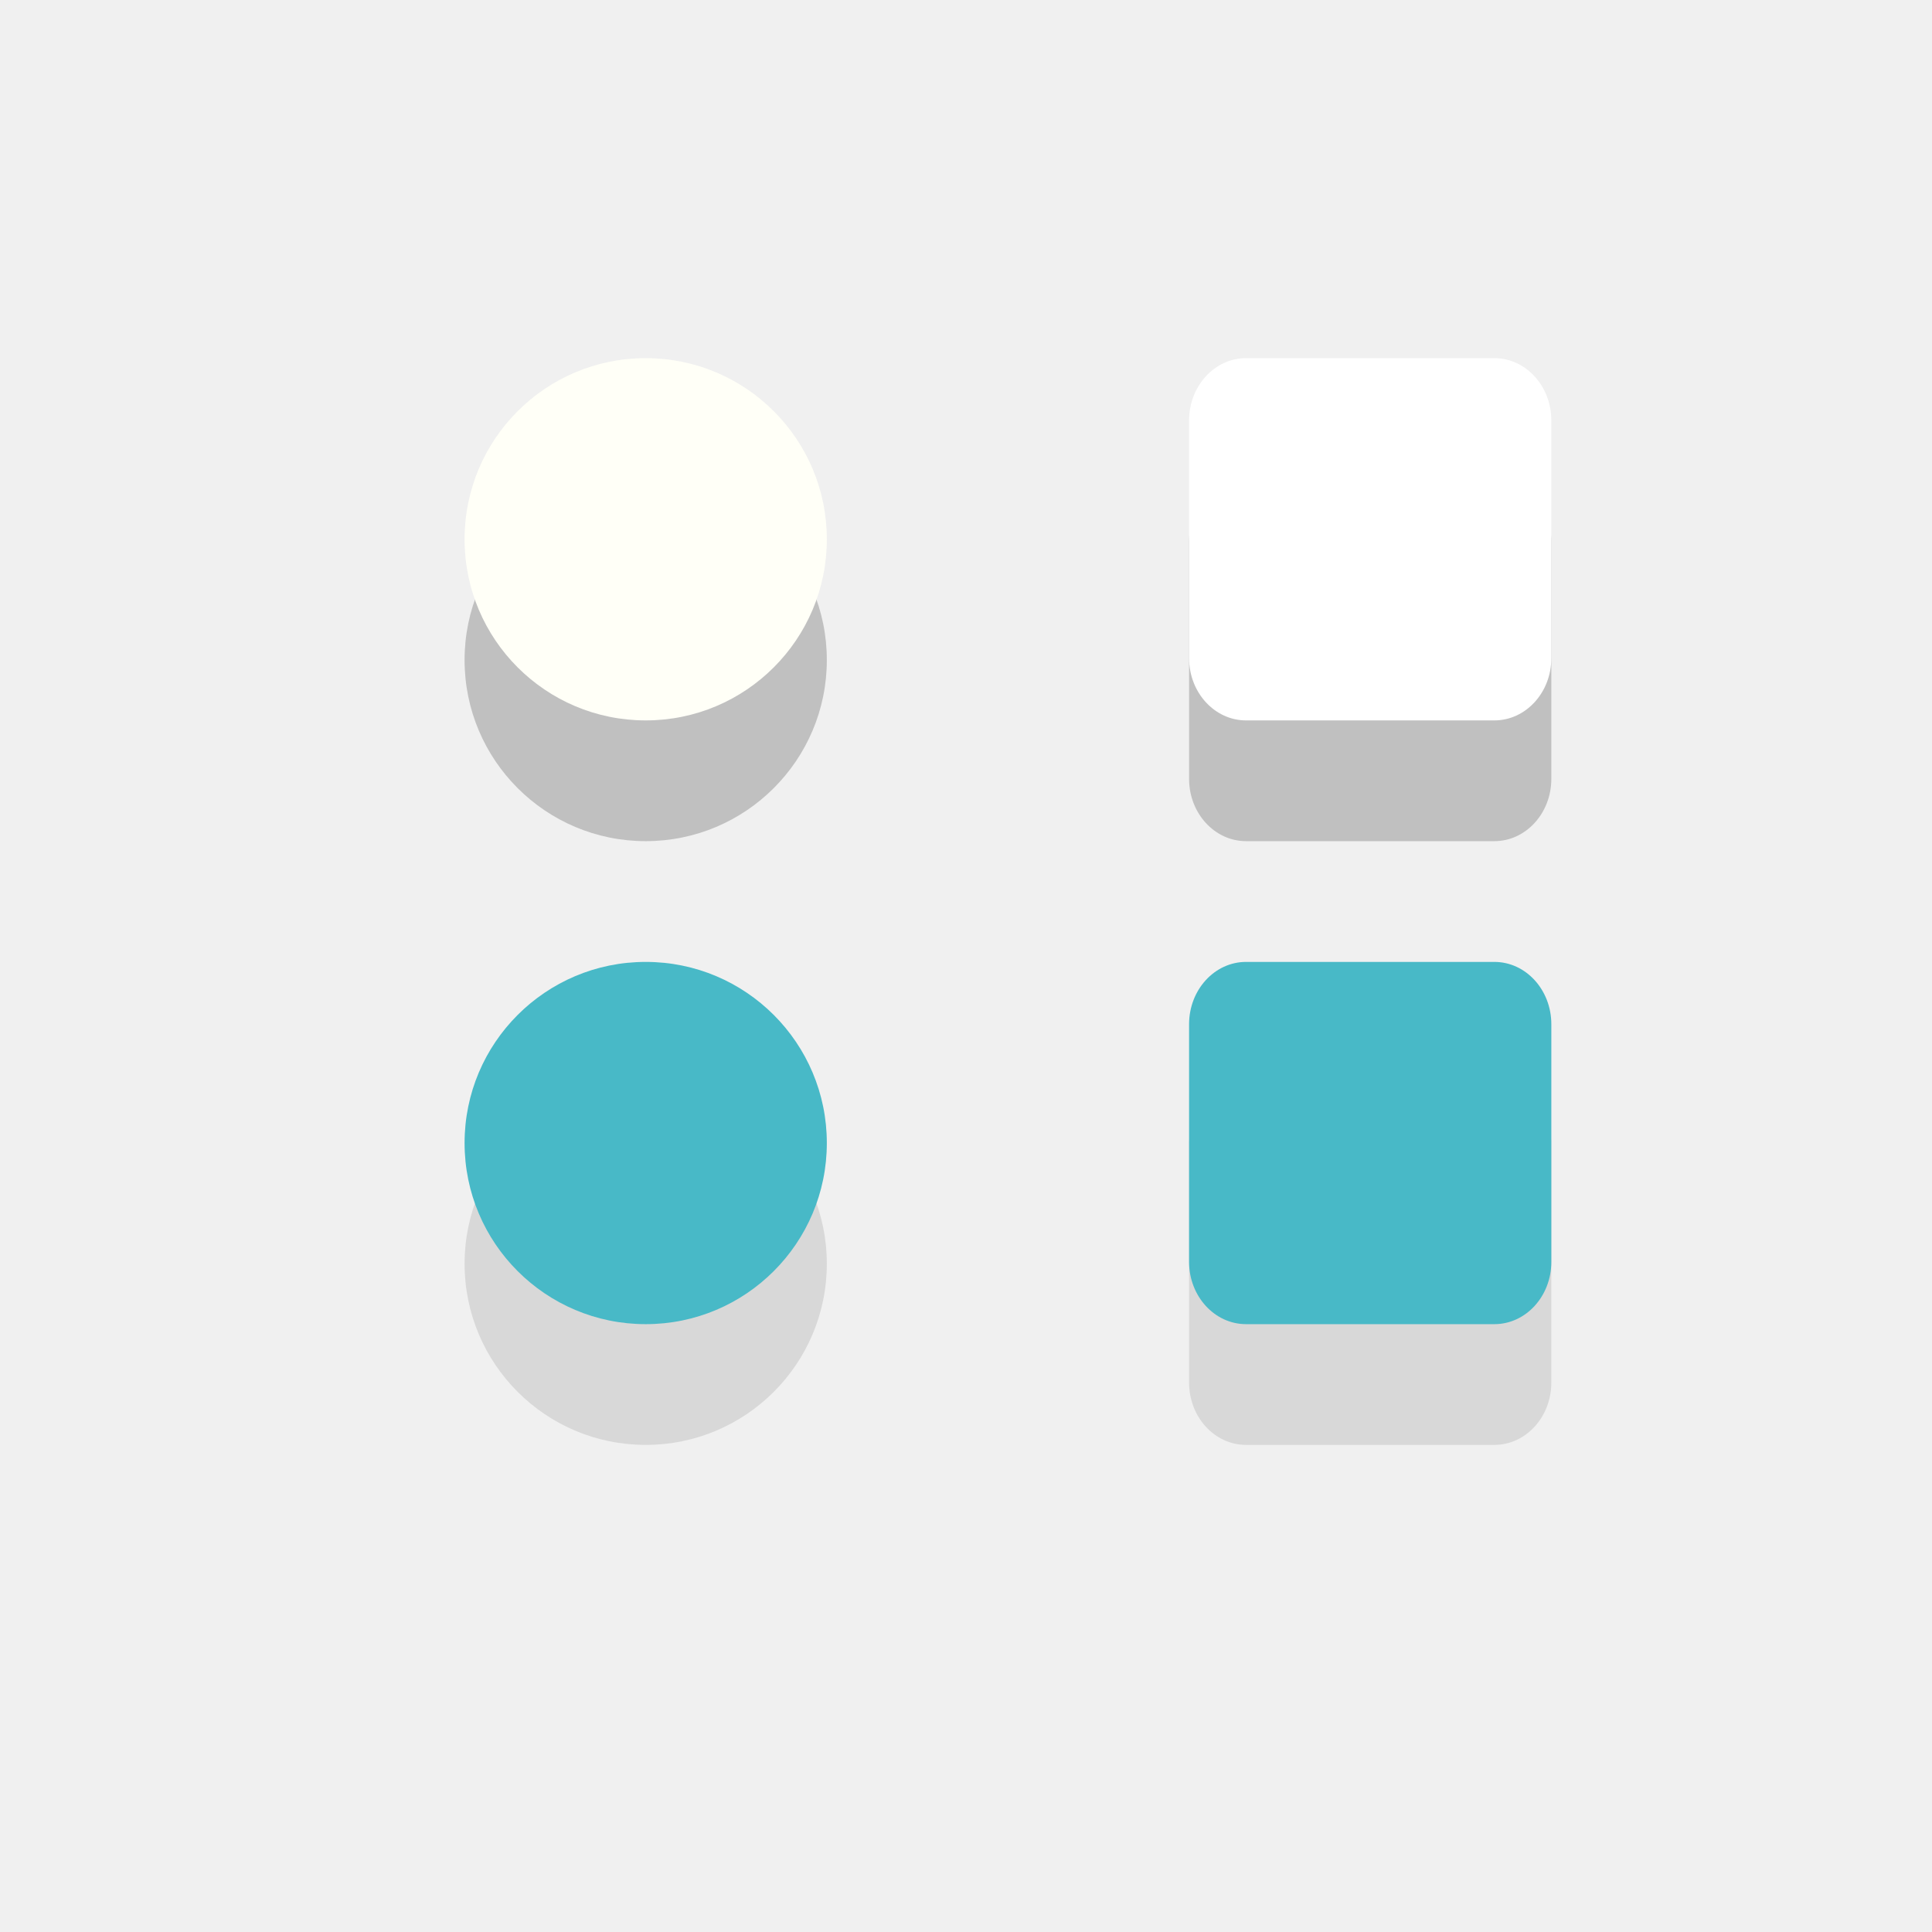
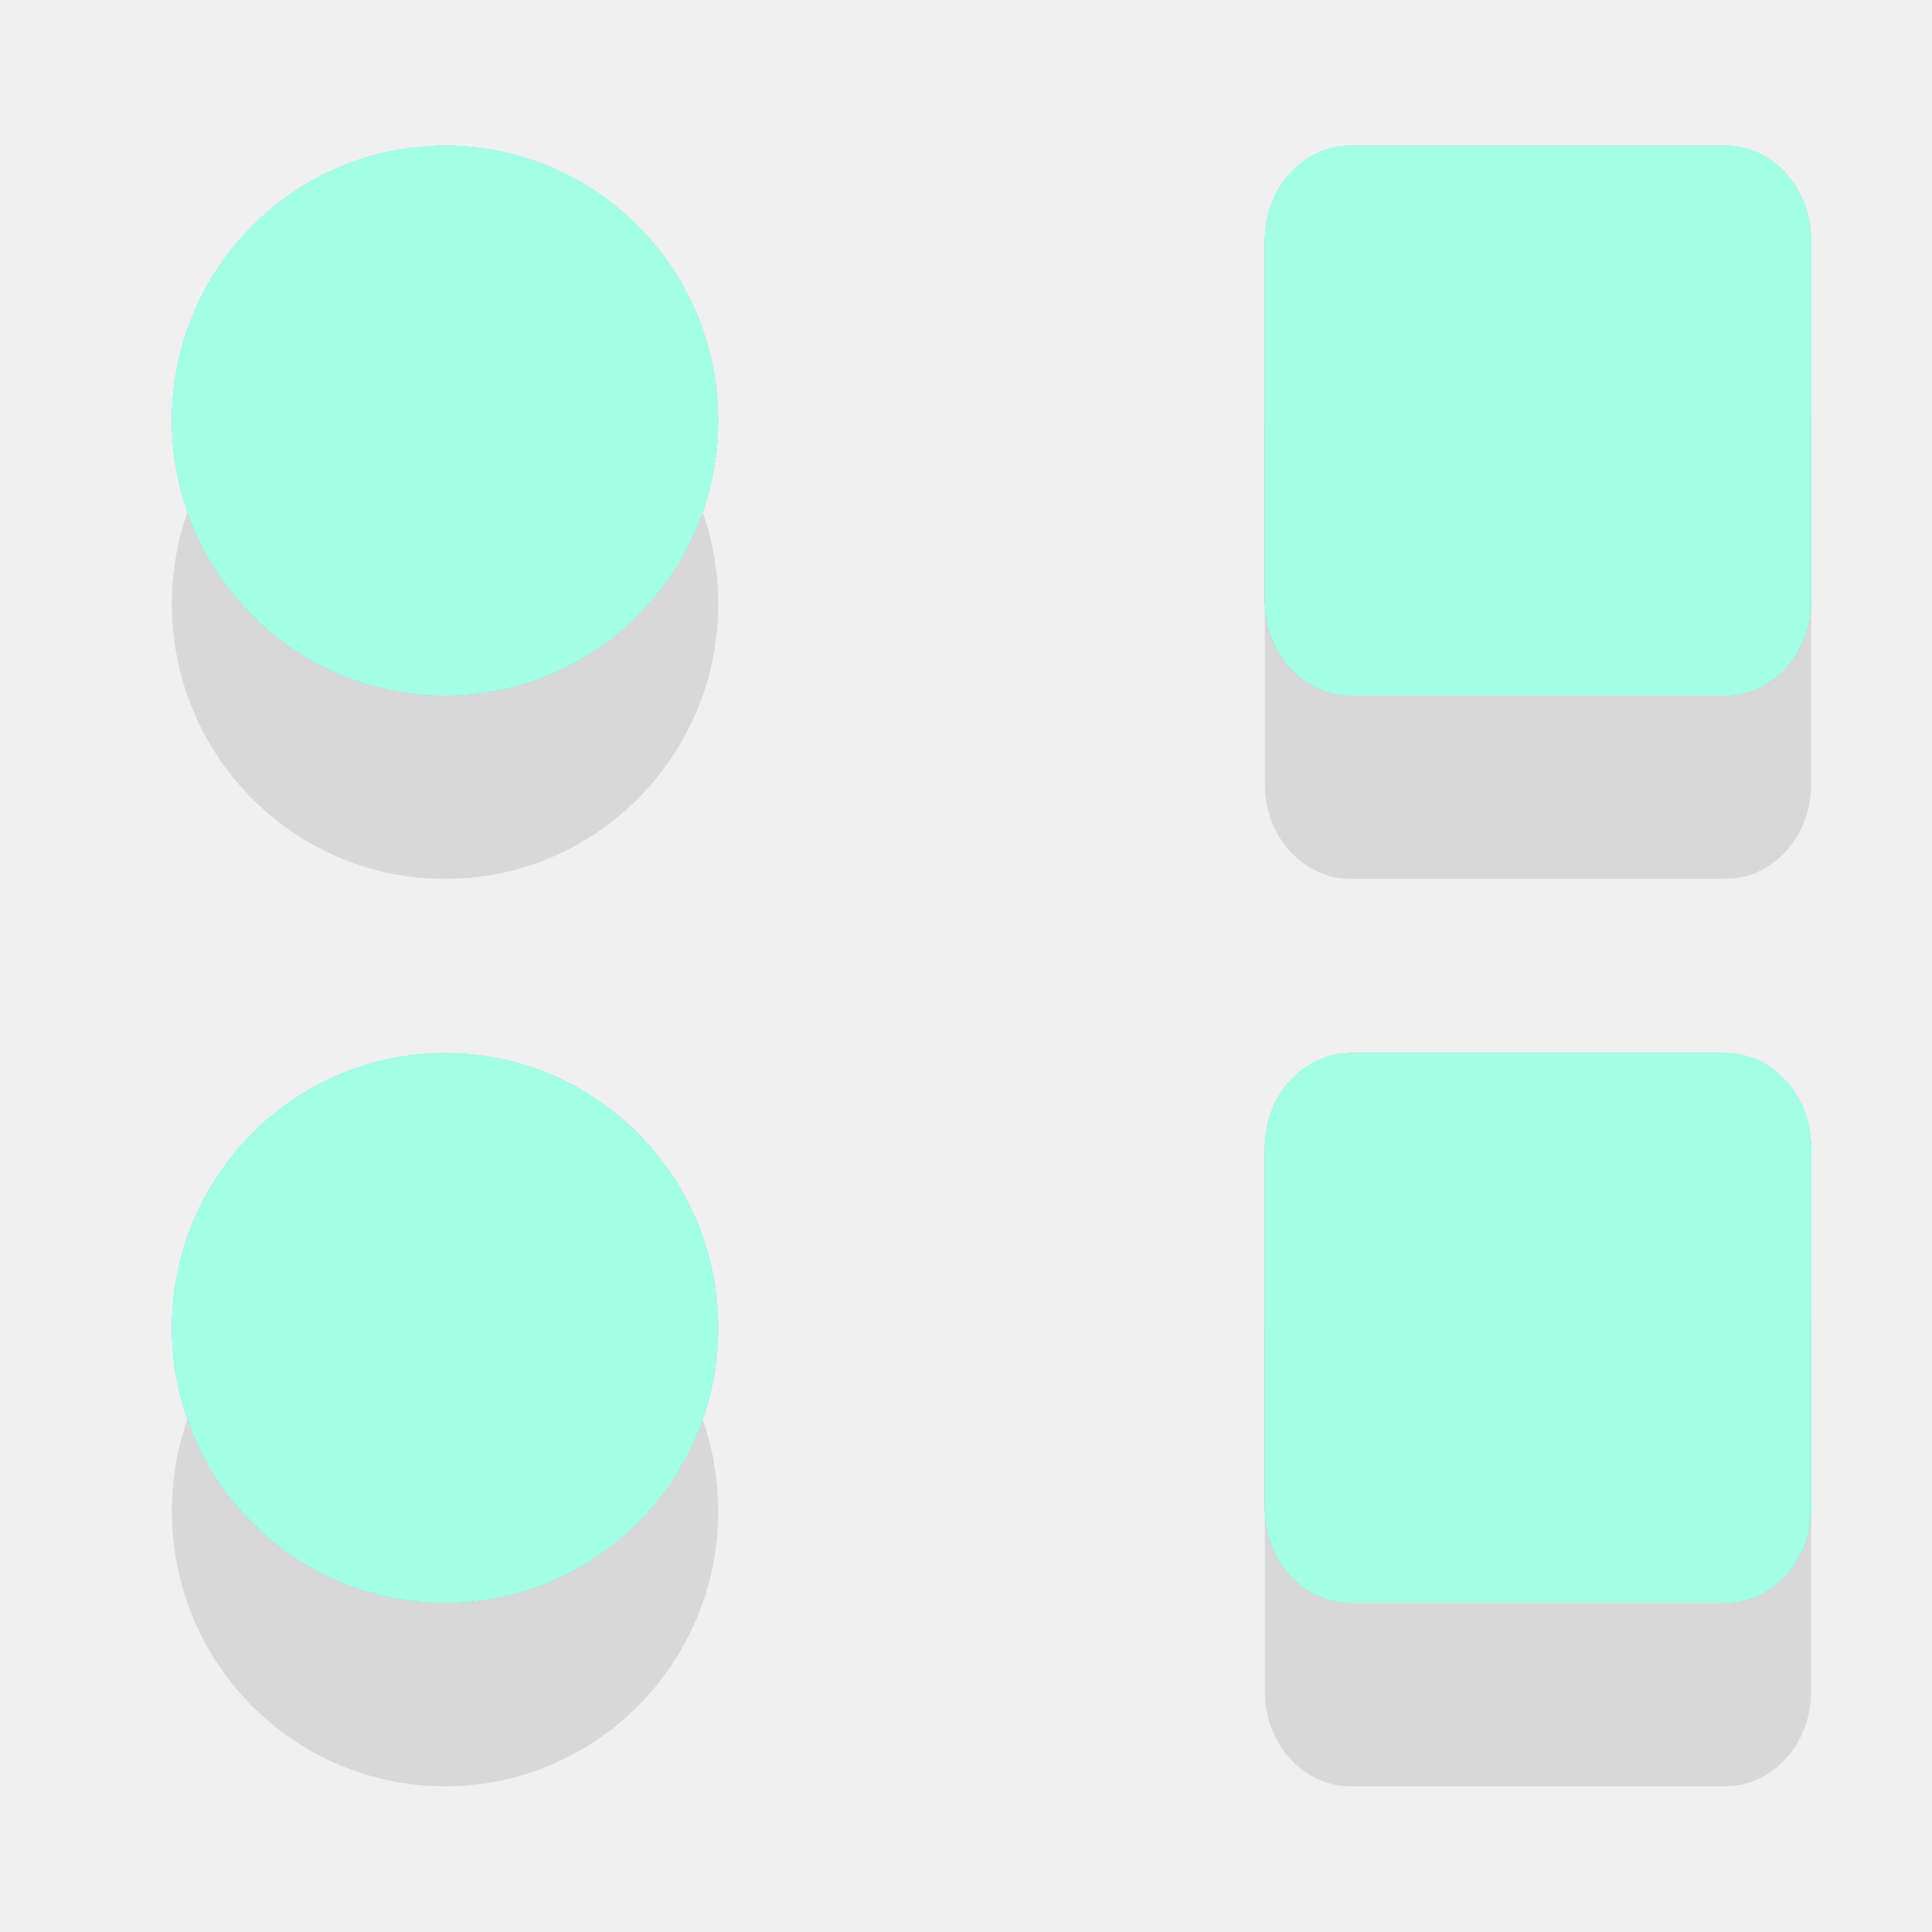
<svg xmlns="http://www.w3.org/2000/svg" width="16" height="16" version="1" id="svg36">
-   <defs id="defs40" />
-   <g id="g142" transform="translate(-1.152542,-6.033898)">
-     <circle id="circle18" r="1.5" cy="11.5" cx="6.5" style="opacity:0.2" />
-     <circle id="circle20" r="1.5" cy="10.5" cx="6.5" style="fill:#fffff7" />
-     <rect id="rect22" ry="0.516" rx="0.472" y="15" x="11" height="3" width="3" style="opacity:0.1" />
-     <rect id="rect24" ry="0.516" rx="0.472" y="14" x="11" height="3" width="3" style="fill:#48b9c7" />
-     <circle id="circle26" r="1.5" cy="16.5" cx="6.5" style="opacity:0.1" />
-     <circle id="circle28" r="1.5" cy="15.5" cx="6.5" style="fill:#48b9c7" />
-     <rect id="rect30" ry="0.516" rx="0.472" y="10" x="11" height="3" width="3" style="opacity:0.2" />
-     <rect id="rect32" ry="0.516" rx="0.472" y="9" x="11" height="3" width="3" style="fill:#ffffff" />
+   <defs id="defs40">
+     <filter style="color-interpolation-filters:sRGB;" id="filter48">
+       <feComposite in2="SourceGraphic" operator="arithmetic" k1="0" k2="2.2" result="composite1" id="feComposite34" />
+       <feColorMatrix in="composite1" values="1" type="saturate" result="colormatrix1" id="feColorMatrix36" />
+       <feFlood flood-opacity="1" flood-color="rgb(165,239,172)" result="flood1" id="feFlood38" />
+       <feBlend in="flood1" in2="colormatrix1" mode="multiply" result="blend1" id="feBlend40" />
+       <feBlend in2="blend1" mode="screen" result="blend2" id="feBlend42" />
+       <feColorMatrix in="blend2" values="1" type="saturate" result="colormatrix2" id="feColorMatrix44" />
+       <feComposite in="colormatrix2" in2="SourceGraphic" operator="in" k2="1" result="composite2" id="feComposite46" />
+     </filter>
+   </defs>
+   <g id="g62" transform="matrix(1.508501,0,0,1.518322,-4.380285,-3.374548)">
+     <rect id="rect22" ry="0.516" rx="0.472" y="8.966" x="9.847" height="3" width="3" style="opacity:0.1;filter:url(#filter48)" />
+     <rect id="rect24" ry="0.516" rx="0.472" y="7.966" x="9.847" height="3" width="3" style="fill:#48b9c7;filter:url(#filter48)" />
+     <circle id="circle26" r="1.5" cy="10.466" cx="5.347" style="opacity:0.1;filter:url(#filter48)" />
+     <circle id="circle28" r="1.5" cy="9.466" cx="5.347" style="fill:#48b9c7;filter:url(#filter48)" />
+   </g>
+   <g id="g72" transform="matrix(1.508501,0,0,1.518322,-4.380285,-10.88895)">
+     <rect style="opacity:0.1;filter:url(#filter48)" width="3" height="3" x="9.847" y="8.966" rx="0.472" ry="0.516" id="rect64" />
+     <rect style="fill:#48b9c7;filter:url(#filter48)" width="3" height="3" x="9.847" y="7.966" rx="0.472" ry="0.516" id="rect66" />
+     <circle style="opacity:0.1;filter:url(#filter48)" cx="5.347" cy="10.466" r="1.5" id="circle68" />
+     <circle style="fill:#48b9c7;filter:url(#filter48)" cx="5.347" cy="9.466" r="1.5" id="circle70" />
  </g>
</svg>
